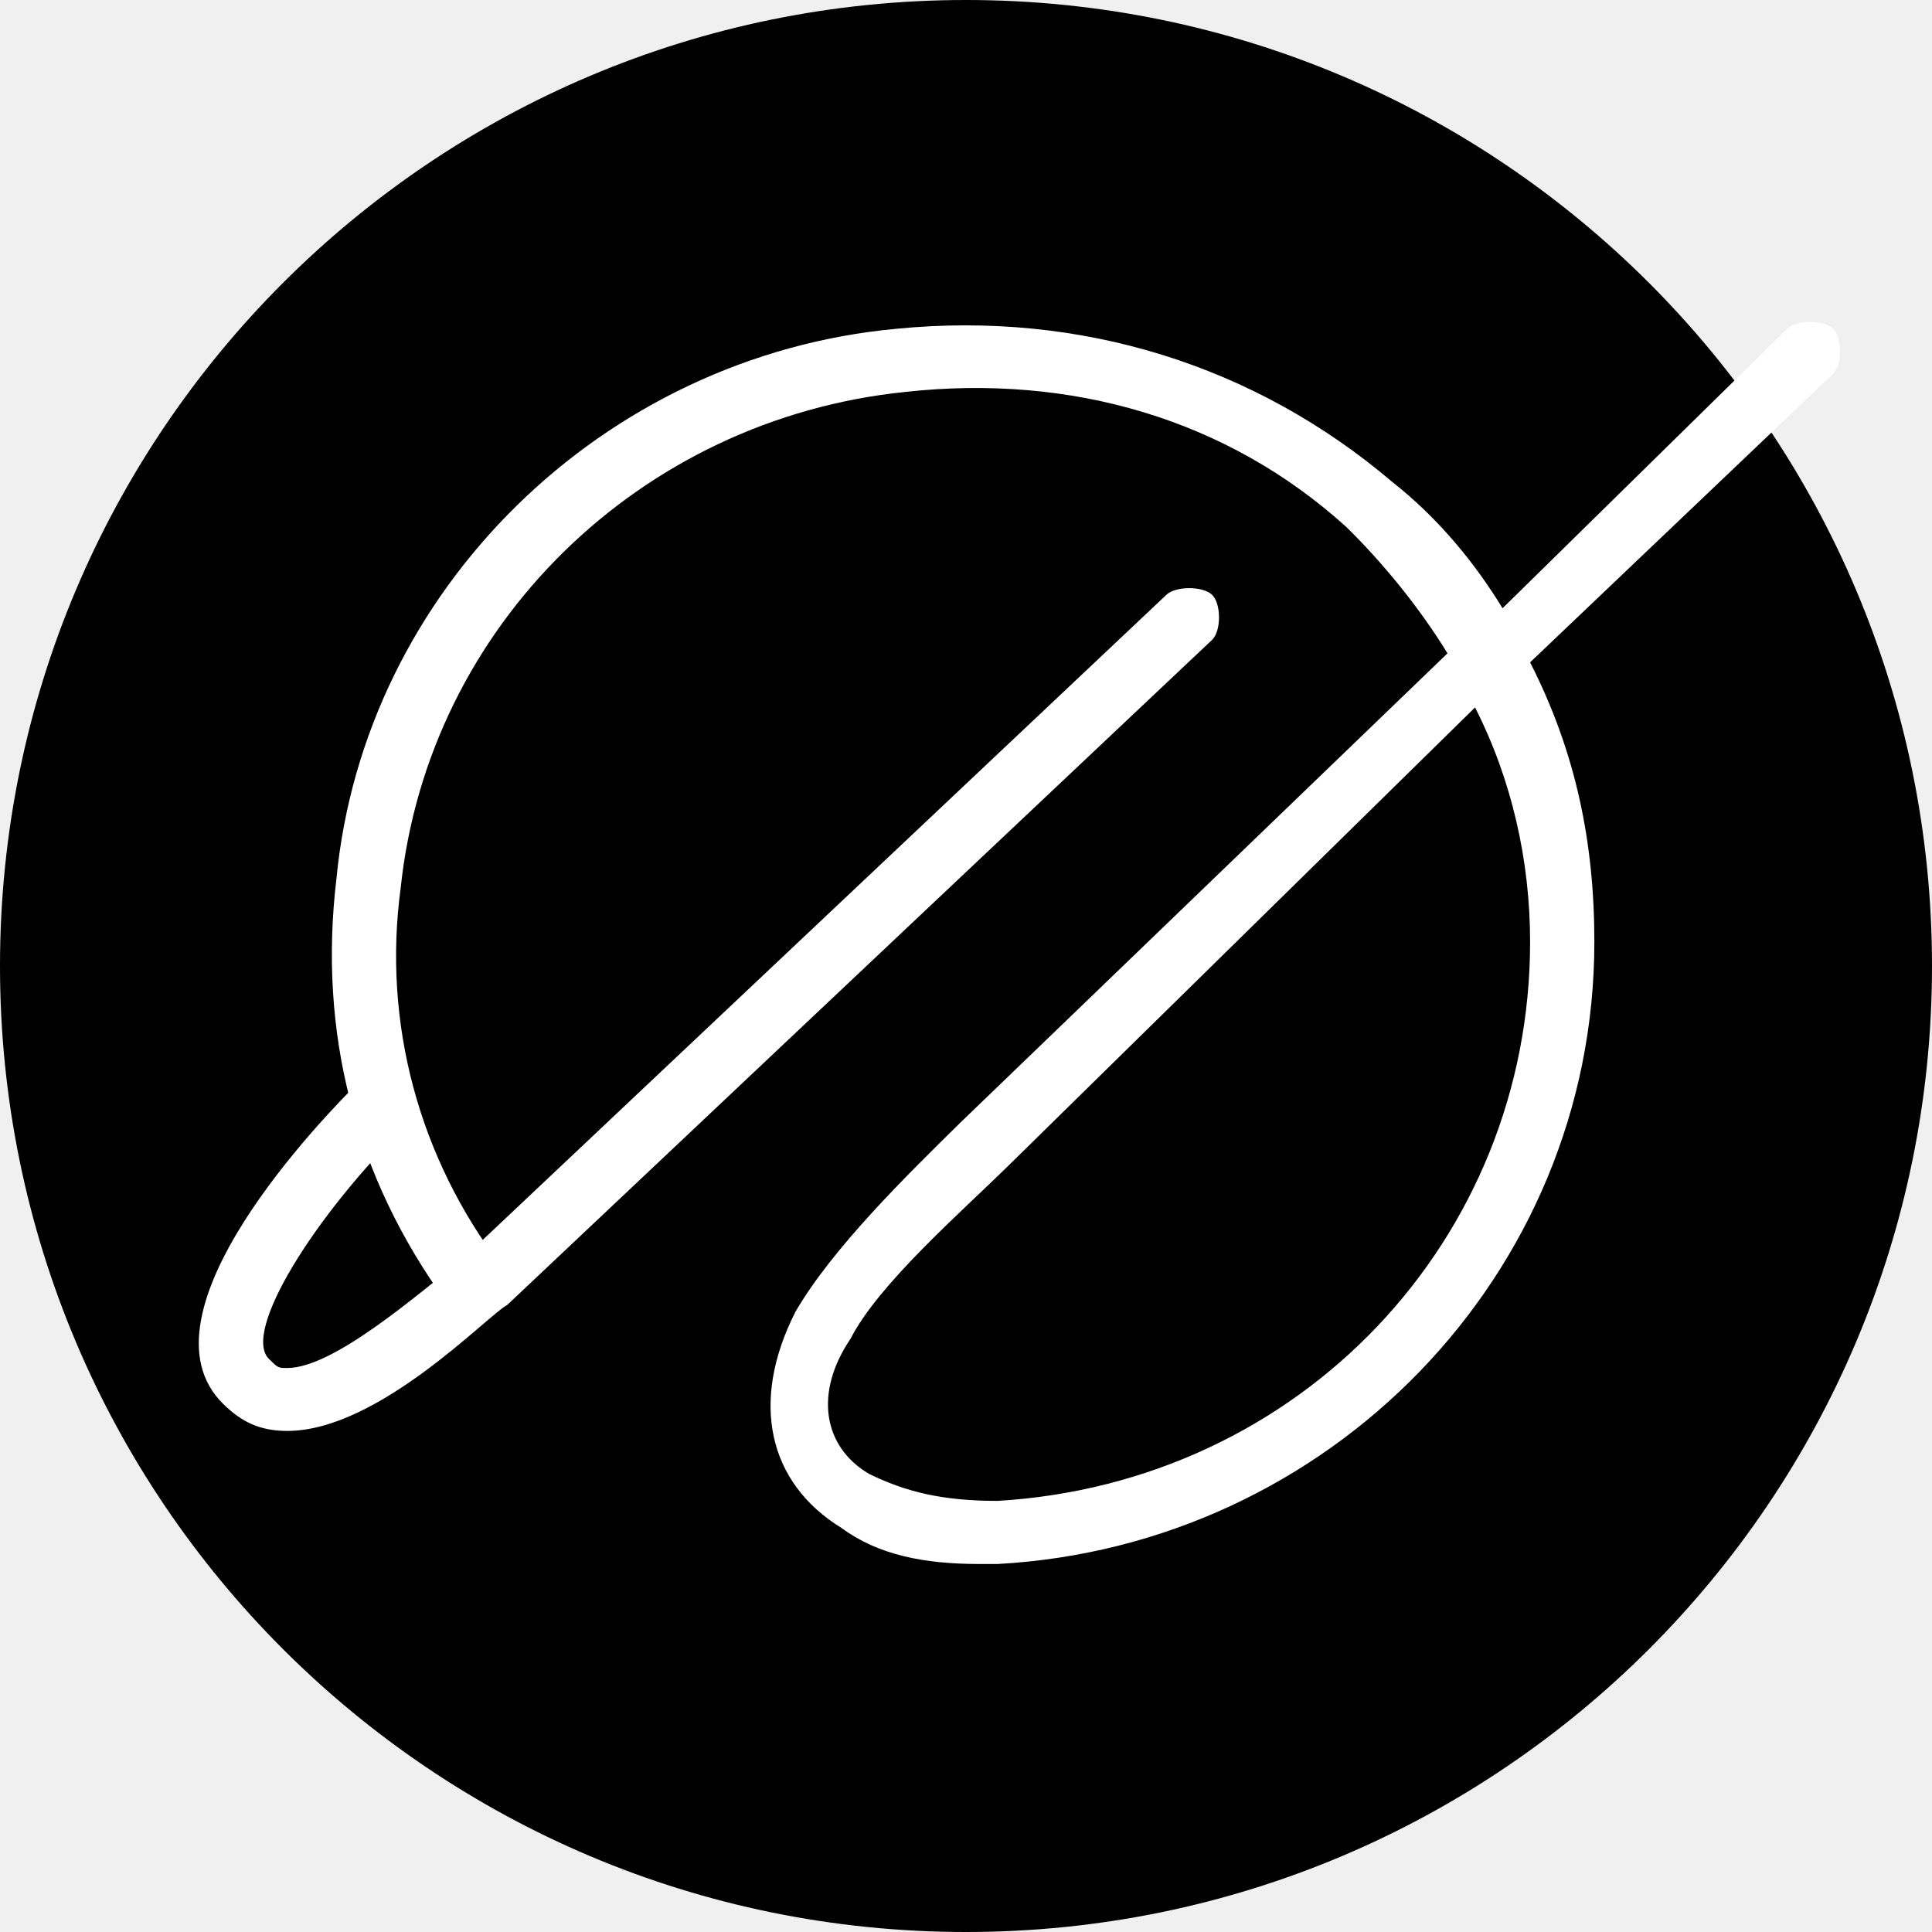
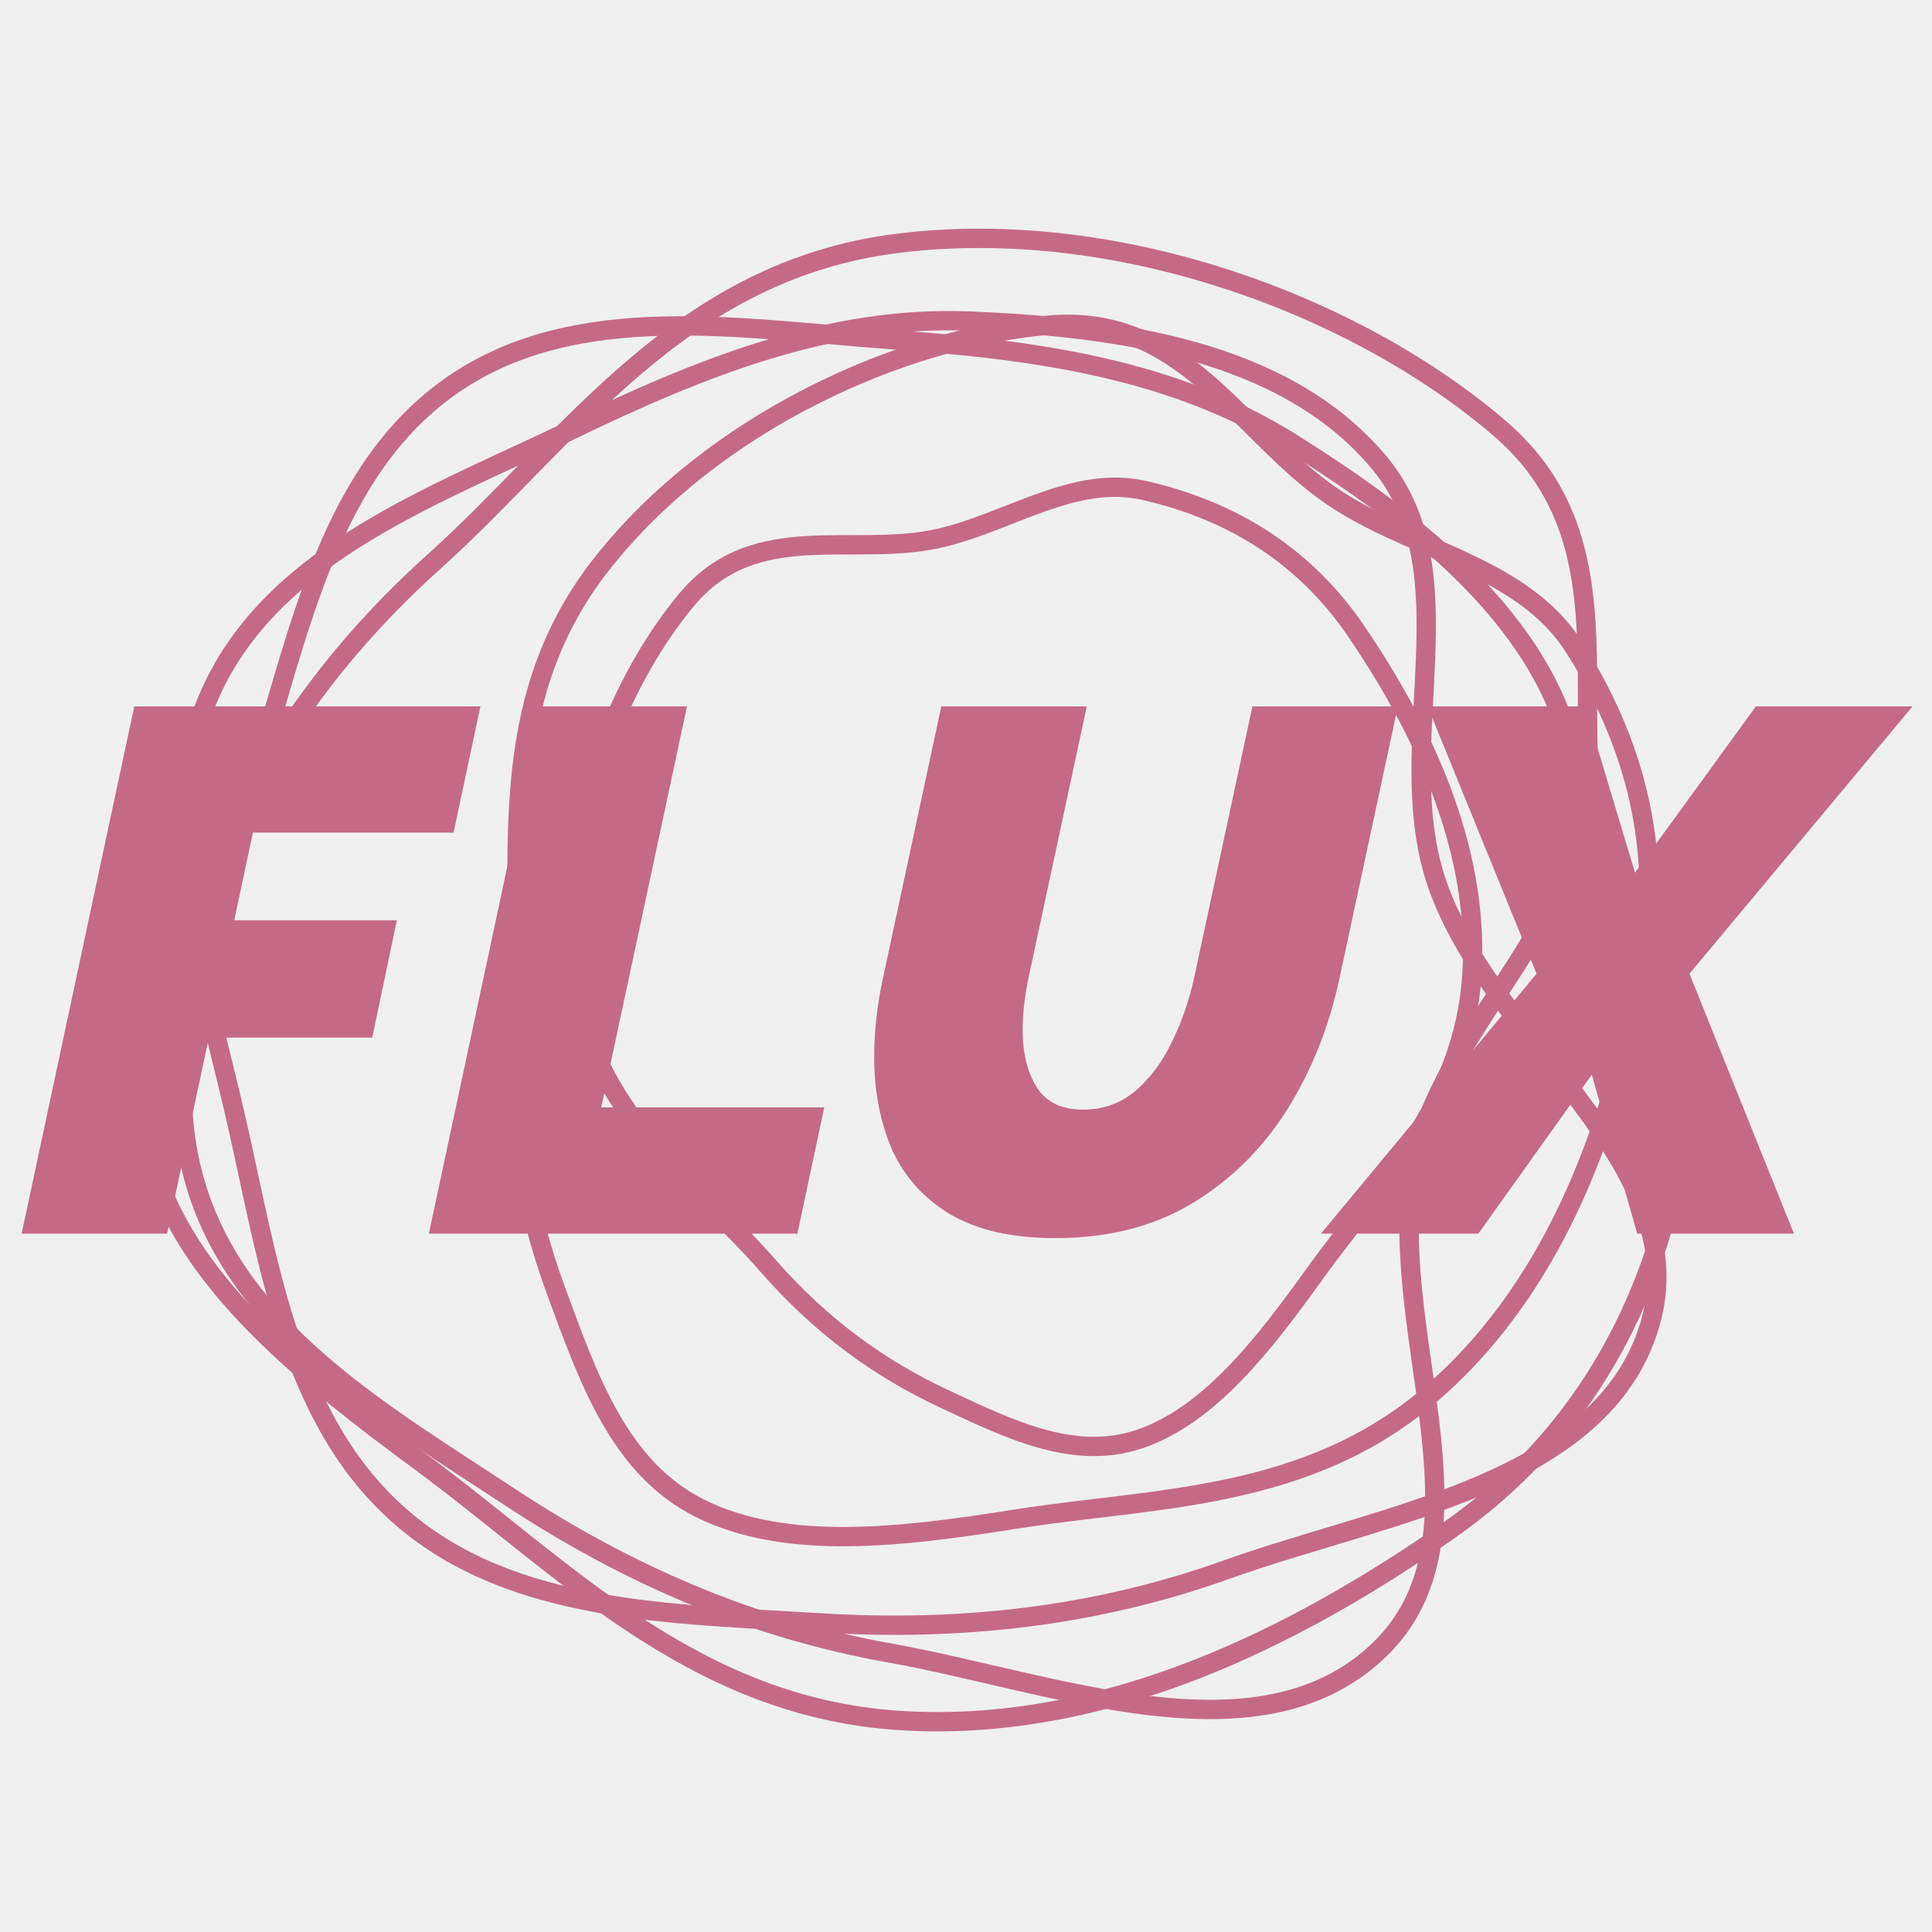
- <svg xmlns="http://www.w3.org/2000/svg" width="42" height="42" viewBox="0 0 42 42" fill="none">
-   <circle cx="21" cy="21" r="21" fill="black" />
-   <path d="M21.287 34C20.089 34 19.091 33.804 18.293 33.216C16.696 32.236 16.297 30.472 17.295 28.512C18.093 27.14 19.69 25.572 20.887 24.396L31.467 14.203C30.868 13.223 30.07 12.243 29.271 11.459C26.676 9.107 23.283 8.127 19.69 8.519C13.901 9.107 9.31 13.615 8.711 19.299C8.312 22.24 9.111 25.18 10.907 27.532C11.107 27.924 11.107 28.316 10.707 28.512C10.308 28.708 9.909 28.708 9.709 28.316C7.713 25.572 6.915 22.436 7.314 19.103C7.913 12.831 13.103 7.735 19.49 7.147C23.483 6.755 27.275 7.931 30.269 10.479C31.267 11.263 32.066 12.243 32.664 13.223L38.852 7.147C39.052 6.951 39.651 6.951 39.85 7.147C40.05 7.343 40.05 7.931 39.85 8.127L33.263 14.399C34.261 16.359 34.66 18.319 34.66 20.476C34.66 27.728 28.872 33.608 21.686 34C21.486 34 21.486 34 21.287 34ZM32.066 15.379L21.886 25.376C20.887 26.356 19.091 27.924 18.492 29.1C17.694 30.276 17.893 31.452 18.891 32.04C19.69 32.432 20.488 32.628 21.686 32.628C28.273 32.236 33.263 26.944 33.263 20.476C33.263 18.711 32.864 16.947 32.066 15.379Z" fill="white" />
-   <path d="M6.247 31.107C5.649 31.107 5.251 30.912 4.853 30.521C2.863 28.567 7.043 24.267 7.839 23.485C8.038 23.29 8.635 23.29 8.834 23.485C9.033 23.681 9.033 24.267 8.834 24.463C6.844 26.417 5.251 28.957 5.848 29.544C6.047 29.739 6.047 29.739 6.247 29.739C7.242 29.739 9.033 28.176 10.028 27.394L25.355 12.932C25.554 12.737 26.151 12.737 26.351 12.932C26.55 13.128 26.55 13.714 26.351 13.909L11.024 28.371C10.626 28.567 8.237 31.107 6.247 31.107Z" fill="white" />
+ <svg xmlns="http://www.w3.org/2000/svg" width="300" height="300" viewBox="0 0 300 300" fill="none">
+   <path fill-rule="evenodd" clip-rule="evenodd" d="M39.634 120.131C46.539 97.969 51.236 72.724 70.544 59.58C89.753 46.502 115.27 51.092 138.611 52.749C160.437 54.298 182.114 57.185 200.618 68.813C220.103 81.058 240.799 96.983 244.717 119.427C248.543 141.349 224.815 157.88 219.945 179.549C214.169 205.251 233.185 238.293 213.925 256.429C195.215 274.048 163.597 261.205 138.059 256.656C116.606 252.835 97.263 244.385 79.1 232.414C60.045 219.854 38.61 207.515 31.103 186.157C23.532 164.618 32.867 141.849 39.634 120.131Z" stroke="#C56A86" stroke-width="3" />
+   <path fill-rule="evenodd" clip-rule="evenodd" d="M36.78 174.311C31.651 151.676 23.062 127.467 33.202 106.483C43.29 85.608 67.703 76.906 88.758 66.745C108.448 57.242 128.68 48.973 150.543 49.855C173.568 50.784 199.487 54.3 214.136 71.802C228.443 88.897 216.172 115.01 222.817 136.207C230.699 161.348 263.746 180.531 256.15 205.816C248.772 230.38 214.935 234.961 190.525 243.709C170.019 251.057 149.021 253.346 127.28 251.996C104.47 250.581 79.71 250.539 62.495 235.762C45.134 220.86 41.806 196.492 36.78 174.311Z" stroke="#C56A86" stroke-width="3" />
+   <path fill-rule="evenodd" clip-rule="evenodd" d="M139.427 37.776C173.835 33.495 211.006 47.673 232.962 66.596C253.272 84.1 243.109 109.357 248.253 131.566C252.355 149.279 263.95 165.698 260.02 183.429C255.552 203.588 245.454 223.423 224.701 237.828C201.694 253.799 171.774 269.326 139.427 267.139C107.525 264.983 87.397 243.277 65.398 227.06C47.458 213.835 30.059 199.937 24.218 182.212C18.695 165.455 26.742 148.77 34.193 132.378C41.707 115.845 52.151 100.911 67.405 87.198C88.561 68.18 105.401 42.01 139.427 37.776Z" stroke="#C56A86" stroke-width="3" />
+   <path fill-rule="evenodd" clip-rule="evenodd" d="M93.396 87.62C110.687 65.608 139.953 52.37 163.179 50.462C184.664 48.697 193.066 68.645 208.516 78.162C220.838 85.752 236.722 88.346 244.456 100.524C253.248 114.369 258.634 131.242 254.863 151.144C250.682 173.209 242.293 198.965 222.541 216.176C203.061 233.15 179.315 232.456 157.587 235.905C139.869 238.718 122.081 240.845 108.757 234.24C96.159 227.995 91.372 214.057 86.409 200.623C81.402 187.073 78.973 172.75 79.986 156.37C81.391 133.653 76.298 109.386 93.396 87.62Z" stroke="#C56A86" stroke-width="3" />
+   <path fill-rule="evenodd" clip-rule="evenodd" d="M89.165 151.49C86.563 129.995 95.179 106.775 106.678 93.059C117.315 80.372 132.664 86.721 146.16 83.508C156.924 80.945 166.902 73.702 177.677 76.157C189.927 78.948 201.98 85.255 210.735 98.22C220.44 112.592 229.875 131.282 228.547 151.49C227.236 171.418 214.046 183.991 204.19 197.735C196.154 208.941 187.708 219.81 176.937 223.459C166.754 226.909 156.615 221.882 146.653 217.228C136.606 212.534 127.531 206.009 119.198 196.481C107.641 183.265 91.738 172.745 89.165 151.49Z" stroke="#C56A86" stroke-width="3" />
+   <path d="M20.85 109.688H74.6L70.43 129.291H39.269L36.373 142.898H61.626L57.803 161.117H32.434L25.947 191.56H3.358L20.85 109.688Z" fill="#C56A86" />
+   <path d="M84.087 109.688H106.676L93.355 171.957H127.991L123.821 191.56H66.595L84.087 109.688Z" fill="#C56A86" />
+   <path d="M163.89 192.252C157.171 192.252 151.727 191.022 147.556 188.562C143.463 186.102 140.451 182.758 138.521 178.53C136.667 174.224 135.741 169.42 135.741 164.115C135.741 160.118 136.204 156.005 137.131 151.777L146.166 109.688H168.755L159.72 151.777C159.411 153.238 159.179 154.66 159.025 156.044C158.87 157.35 158.793 158.657 158.793 159.964C158.793 163.5 159.526 166.46 160.994 168.843C162.461 171.149 164.855 172.303 168.176 172.303C171.265 172.303 173.968 171.342 176.285 169.42C178.602 167.421 180.494 164.884 181.961 161.809C183.506 158.657 184.664 155.313 185.436 151.777L194.472 109.688H217.061L208.025 151.777C206.403 159.388 203.662 166.268 199.8 172.418C195.939 178.491 190.997 183.334 184.973 186.947C179.026 190.484 171.999 192.252 163.89 192.252Z" fill="#C56A86" />
+   <path d="M238.594 151.2L221.682 109.688H246.124L253.885 135.518L272.652 109.688H296.978L262.342 151.2L278.559 191.56H254.233L247.167 166.883L229.559 191.56H205.116L238.594 151.2Z" fill="#C56A86" />
</svg>
